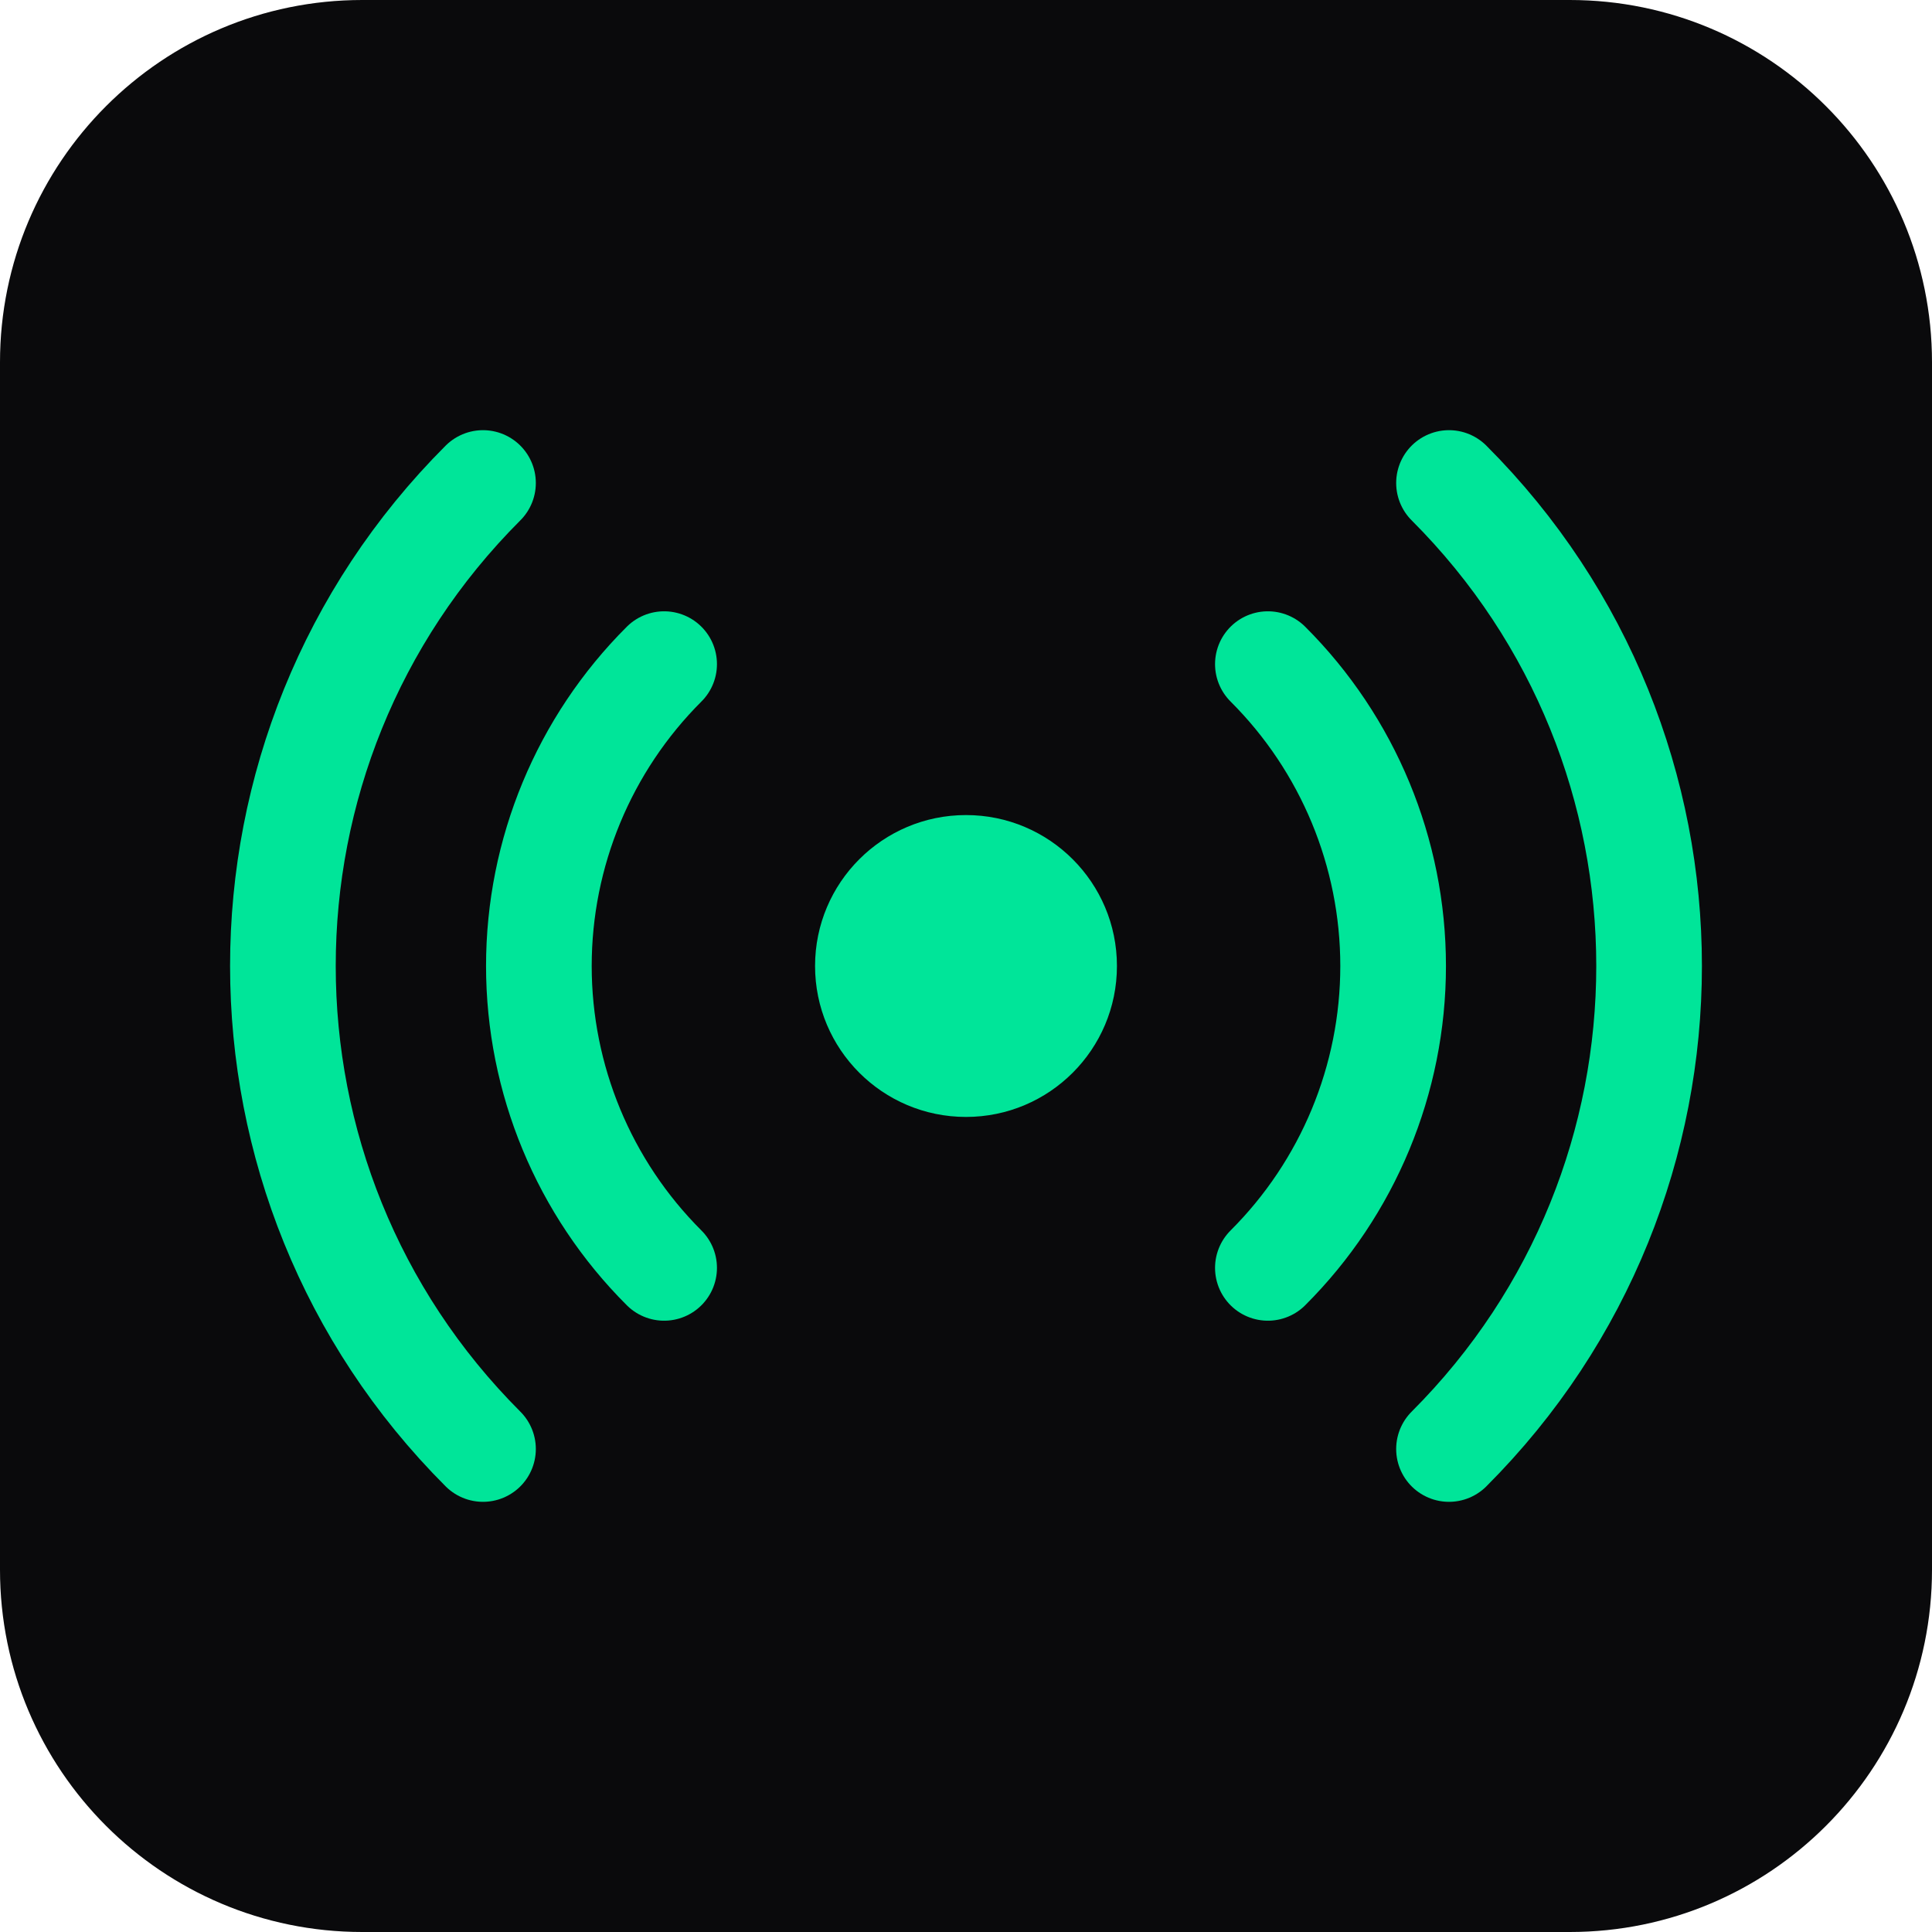
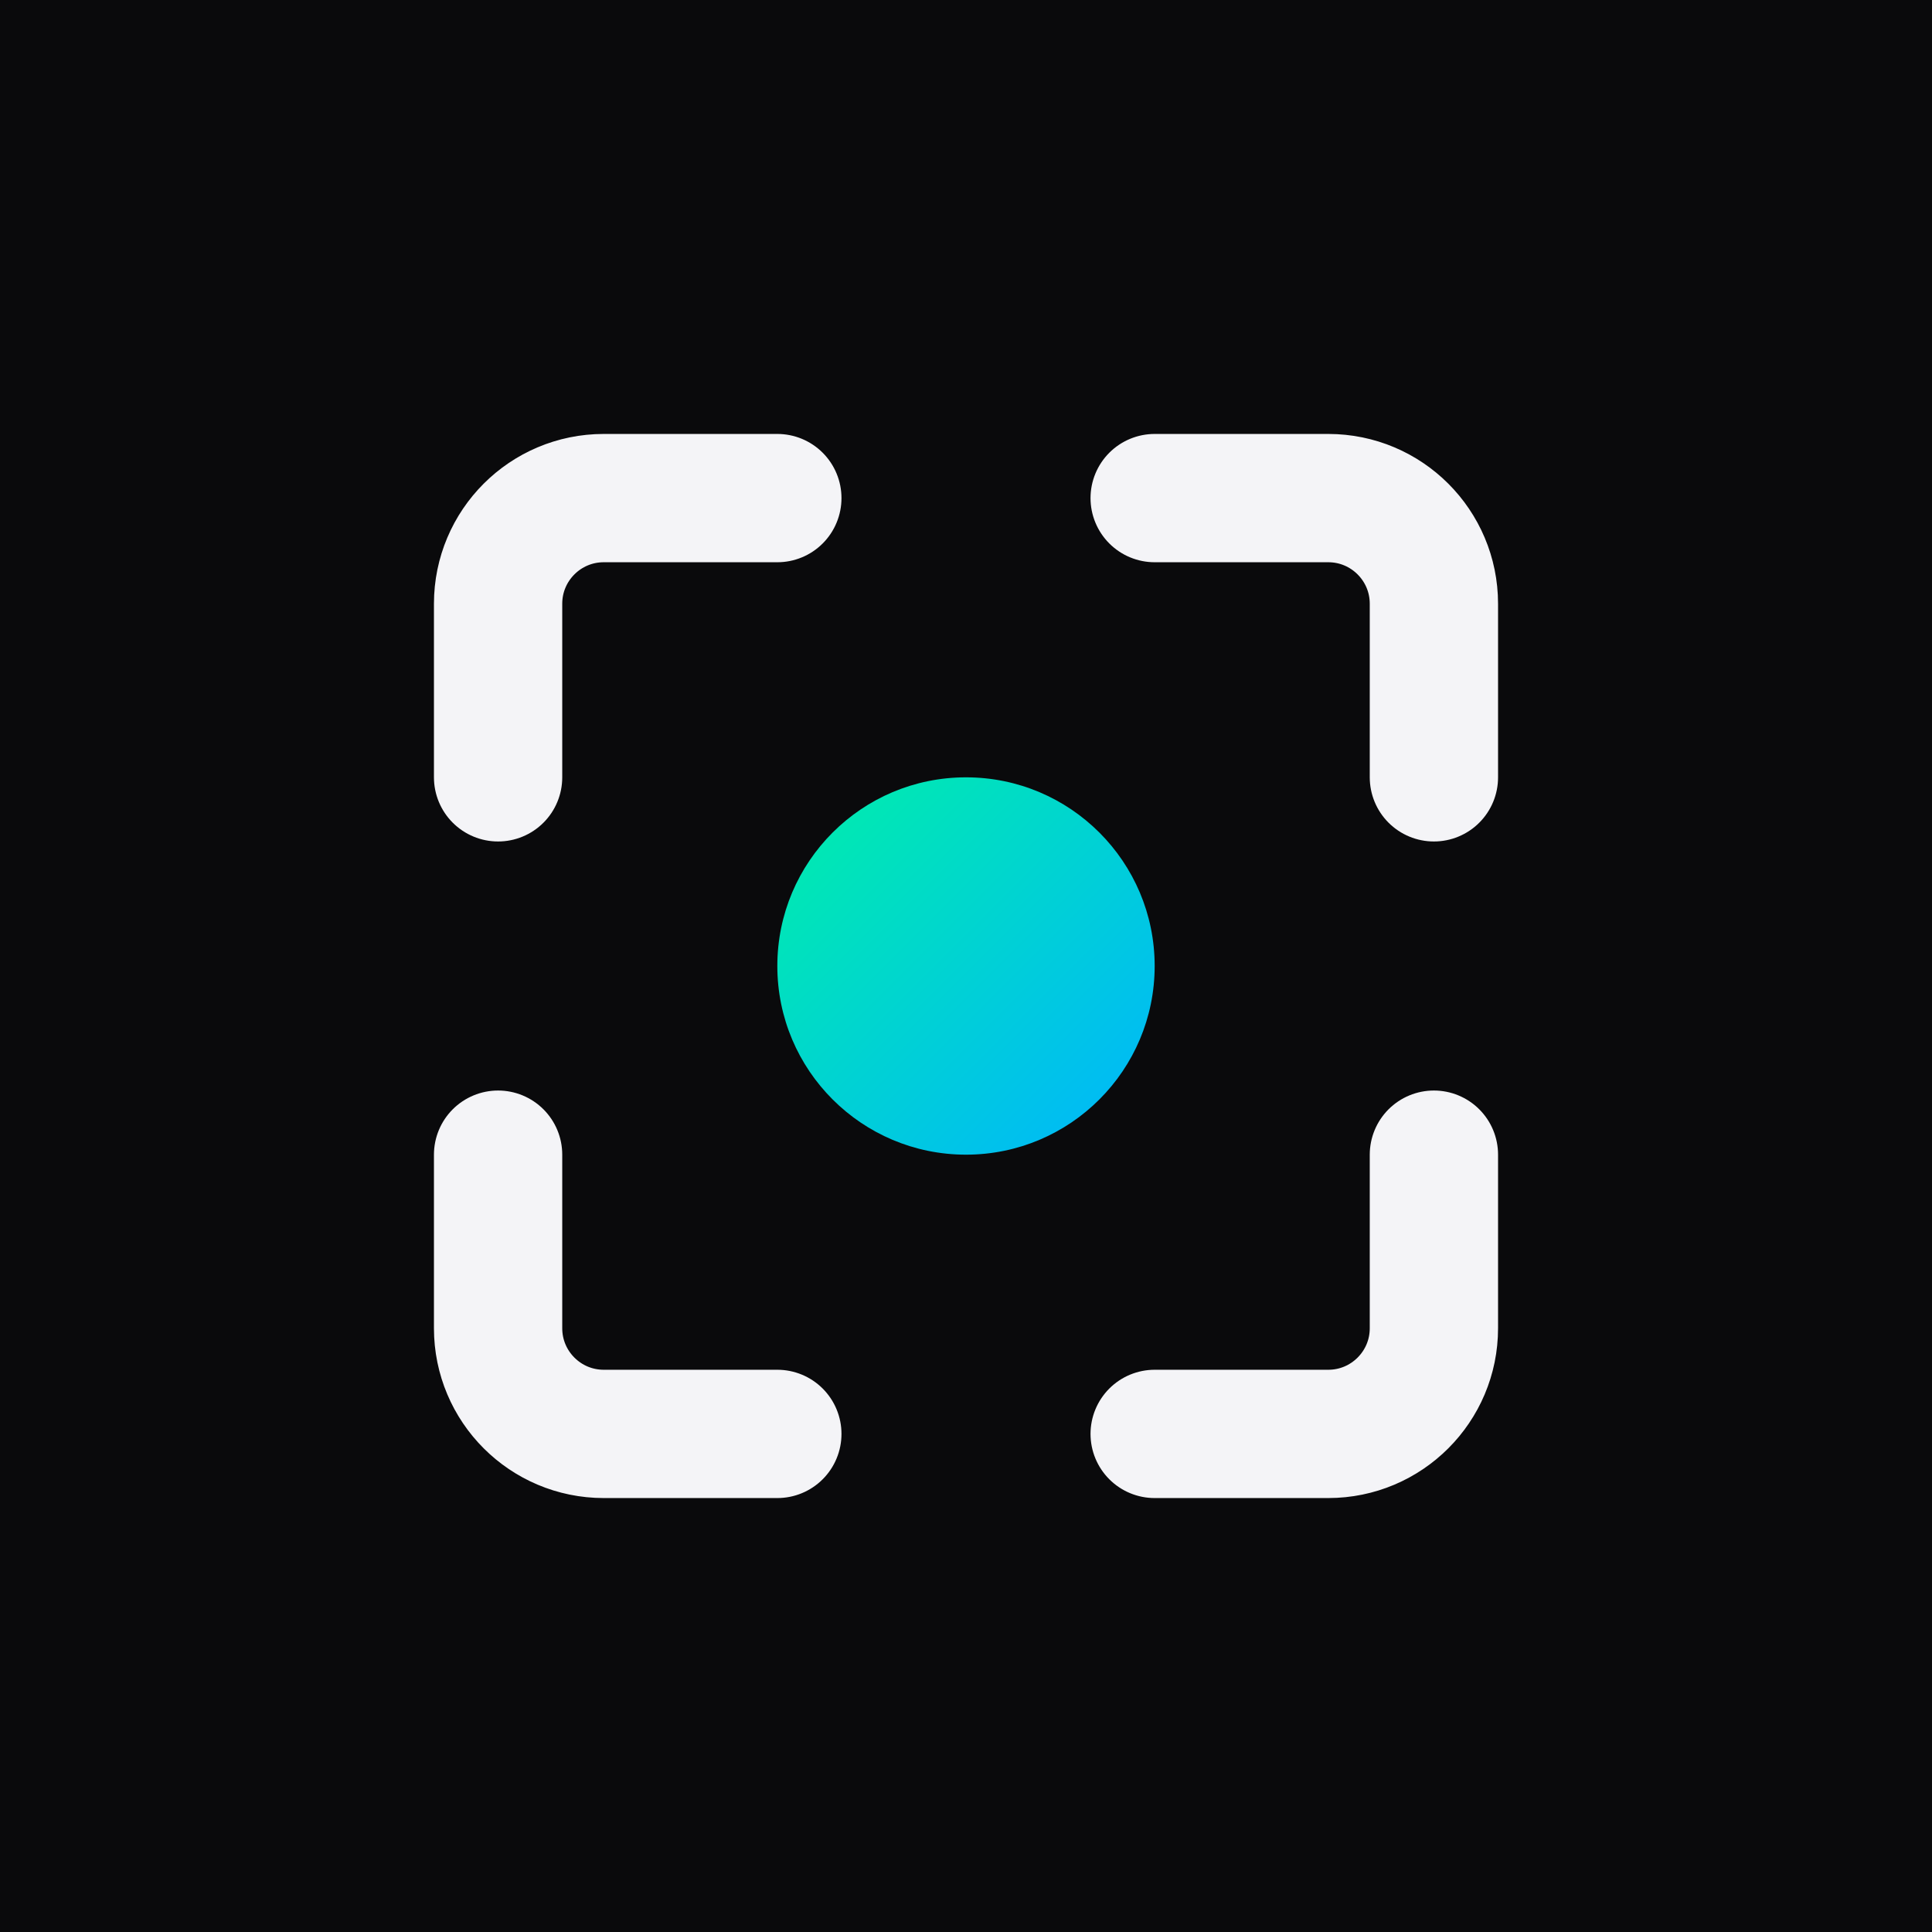
<svg xmlns="http://www.w3.org/2000/svg" viewBox="0 0 512 512">
-   <rect width="512" height="512" rx="96" fill="#0a0a0c" />
-   <circle cx="256" cy="256" r="40" fill="#00e599" />
-   <path d="M176 176a113 113 0 0 0 0 160M336 176a113 113 0 0 1 0 160M128 128a181 181 0 0 0 0 256M384 128a181 181 0 0 1 0 256" fill="none" stroke="#00e599" stroke-width="28" stroke-linecap="round" />
+   <defs>
+     <linearGradient id="g" x1="0" y1="0" x2="1" y2="1">
+       <stop offset="0" stop-color="#00f0a8" />
+       <stop offset="1" stop-color="#00b4ff" />
+     </linearGradient>
+   </defs>
+   <rect width="512" height="512" fill="#0a0a0c" />
+   <g fill="none" stroke="#f4f4f7" stroke-width="34" stroke-linecap="round" stroke-linejoin="round">
+     <path d="M132 206V160a28 28 0 0 1 28-28h46" />
+     <path d="M306 132h46a28 28 0 0 1 28 28v46" />
+     <path d="M380 306v46a28 28 0 0 1-28 28h-46" />
+     <path d="M206 380h-46a28 28 0 0 1-28-28v-46" />
+   </g>
+   <circle cx="256" cy="256" r="50" fill="url(#g)" />
</svg>
